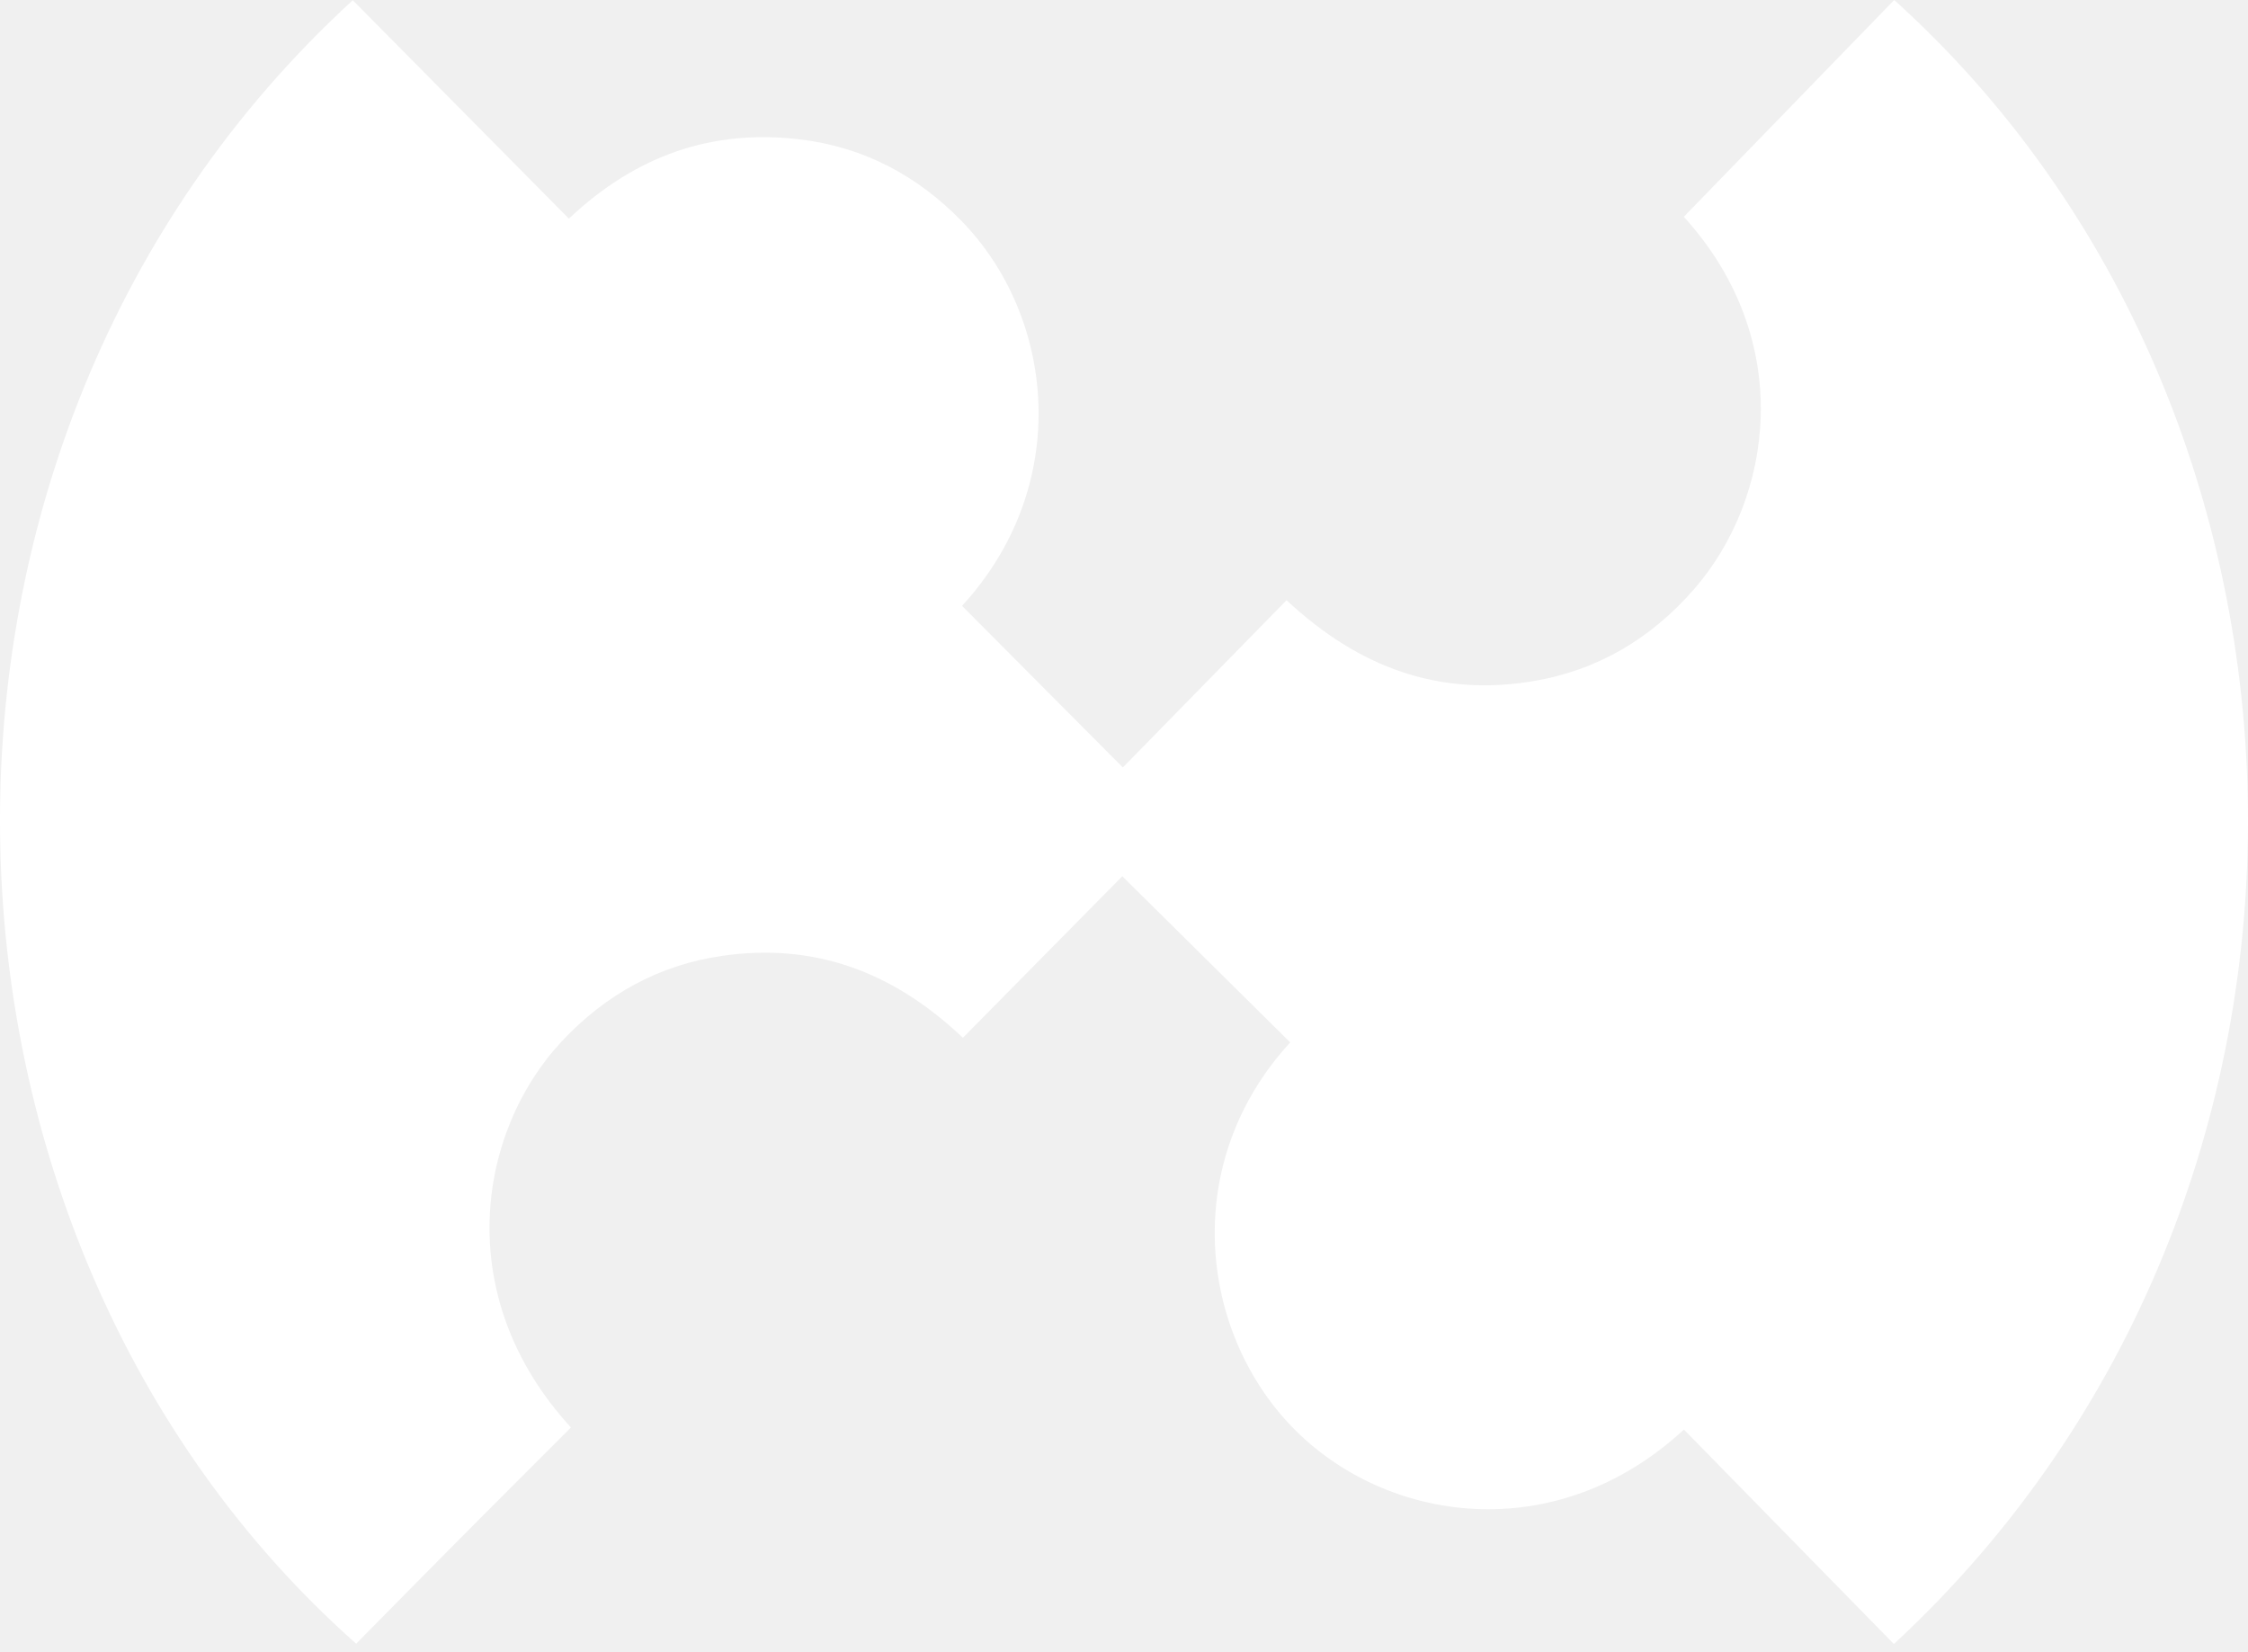
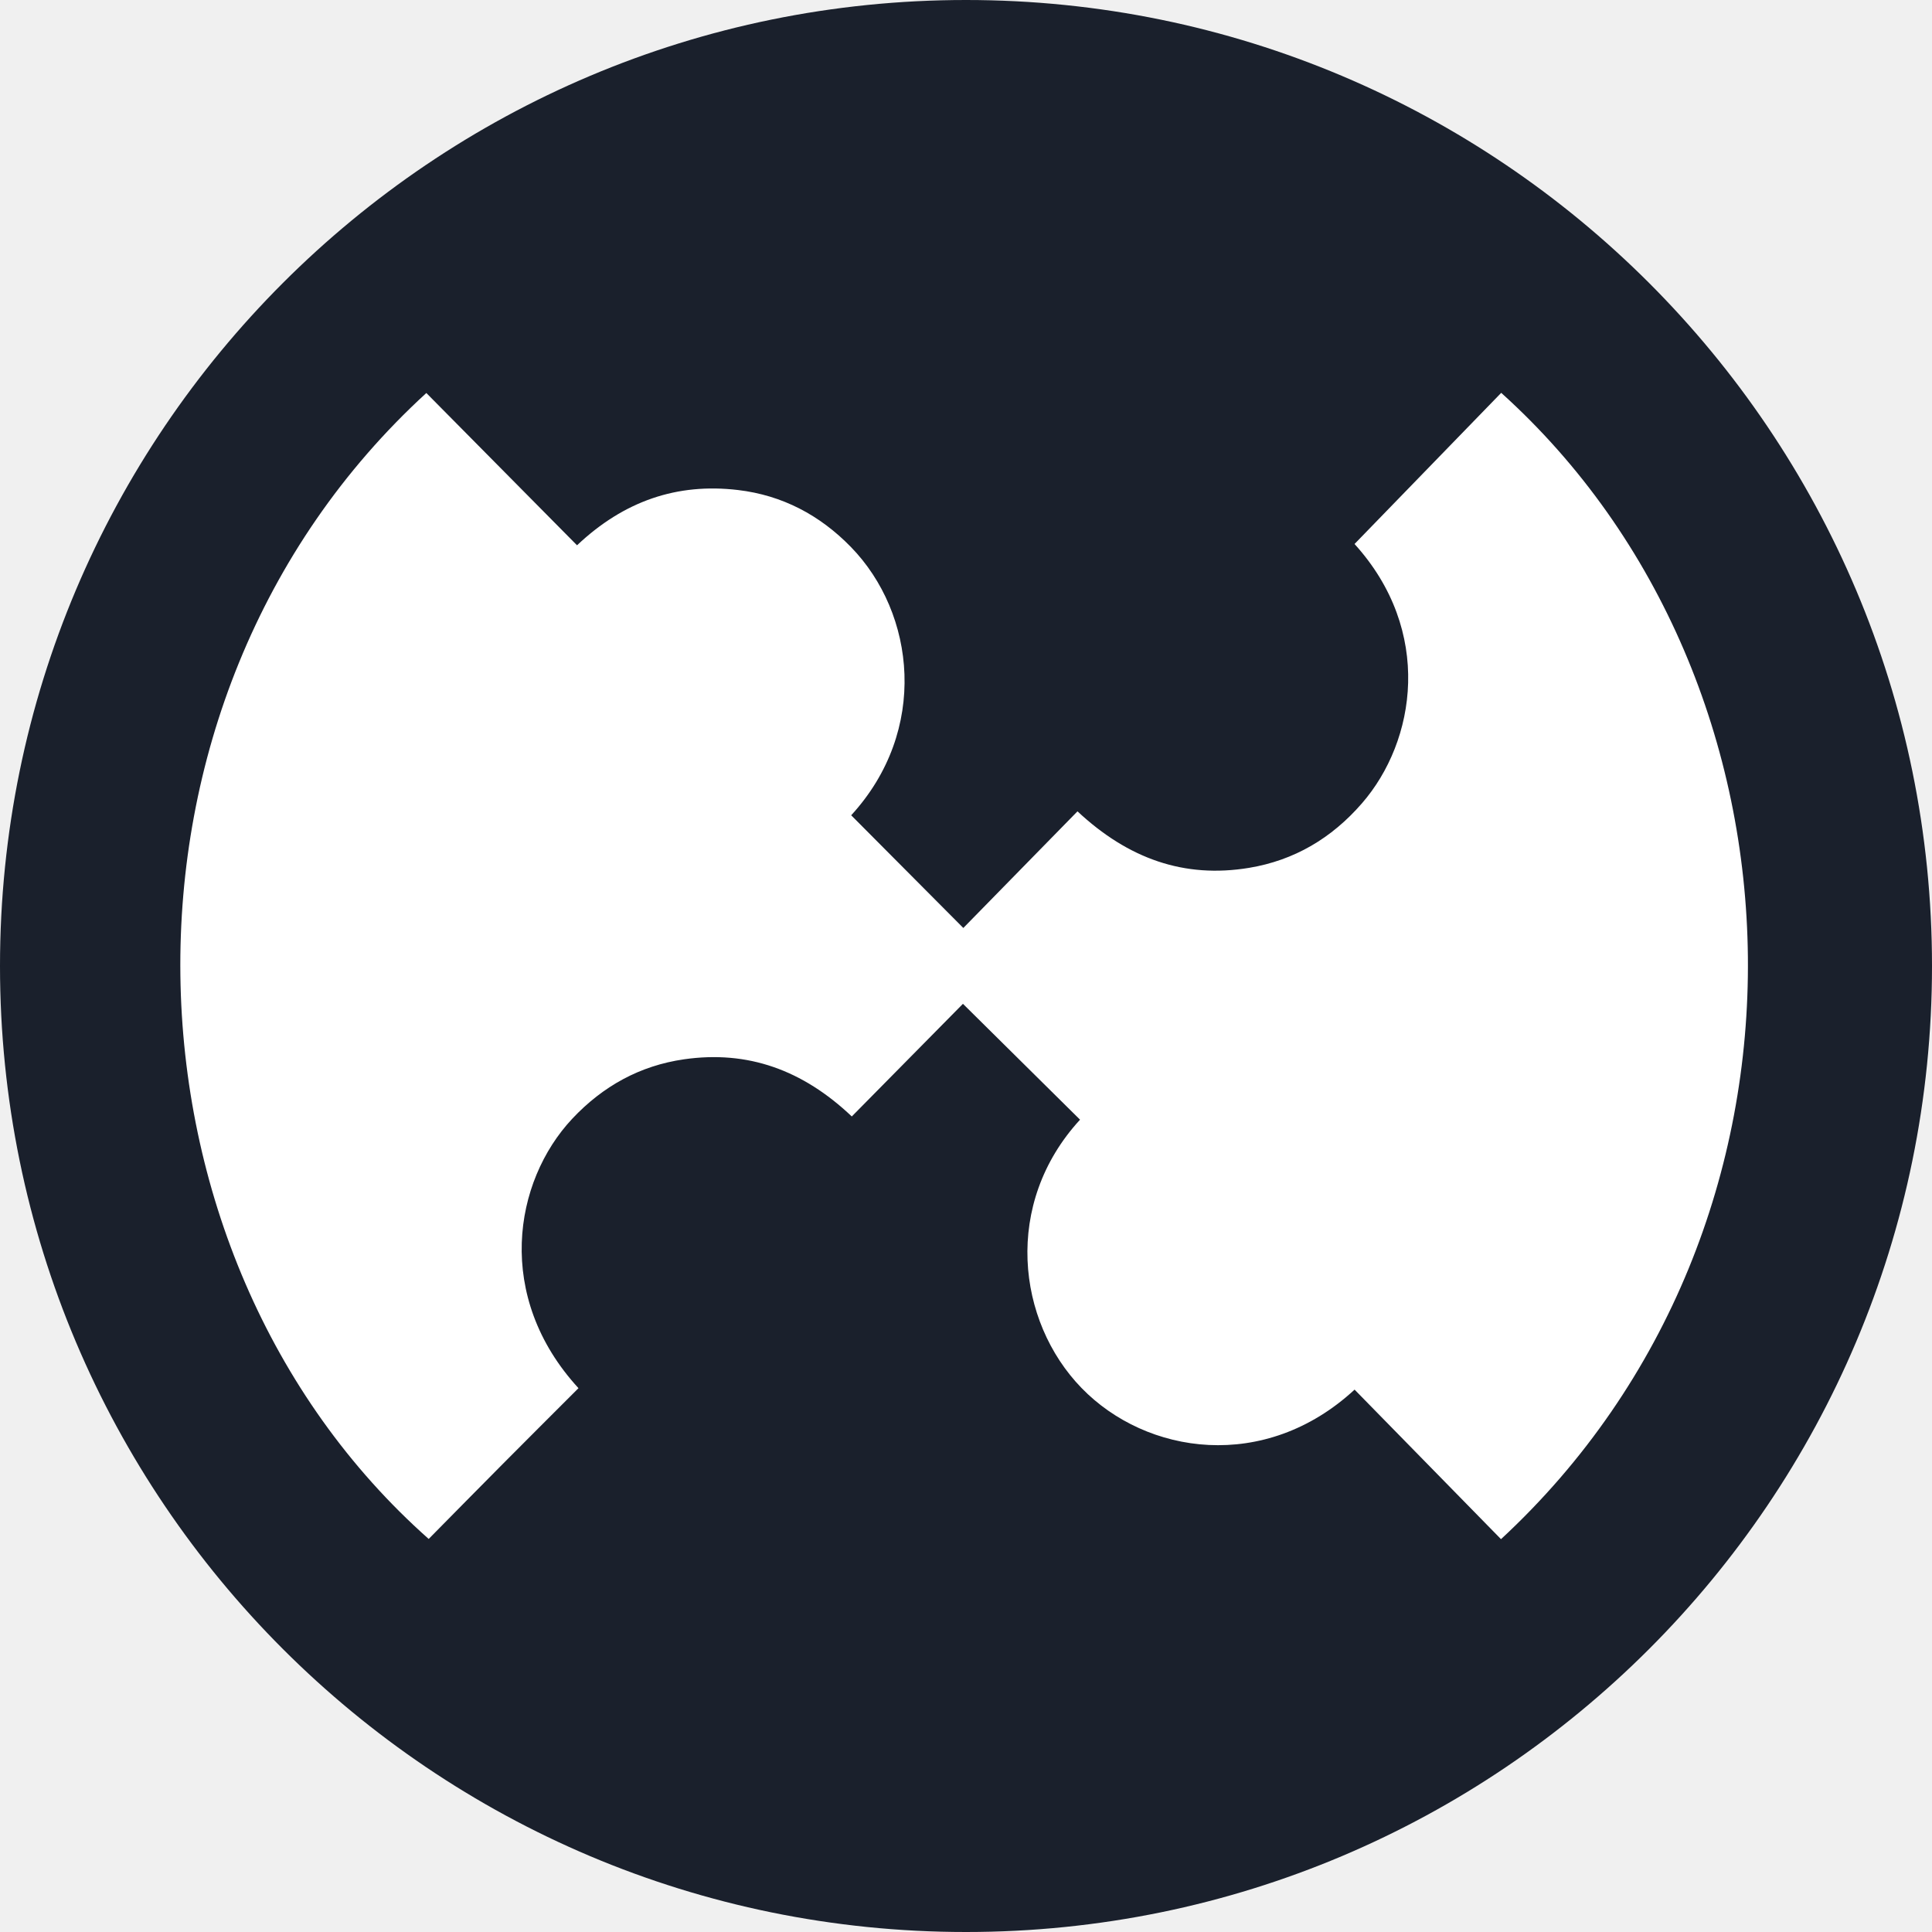
- <svg xmlns="http://www.w3.org/2000/svg" width="260" height="191" viewBox="0 0 260 191" fill="none">
-   <path d="M194.751 25.07C202.949 16.618 211.015 8.309 219.08 0C272.217 47.889 275.057 138.261 219.044 190.125C210.952 181.861 202.843 173.587 194.76 165.323C179.89 179.064 160.246 176.152 149.466 165.046C138.721 153.967 136.432 134.472 149.226 120.552C142.767 114.155 136.299 107.767 129.804 101.334C123.992 107.222 117.755 113.548 111.367 120.016C103.222 112.297 94.118 109.018 83.543 110.537C76.231 111.591 70.092 114.986 65.017 120.383C55.23 130.809 52.107 149.92 66.037 165.082C61.876 169.245 57.679 173.427 53.518 177.617C49.401 181.762 45.293 185.935 41.194 190.089C-12.086 142.871 -15.218 51.337 40.803 0.027C49.09 8.398 57.377 16.779 65.797 25.285C73.587 17.931 82.398 14.921 92.495 16.118C99.824 16.984 106.052 20.263 111.216 25.561C121.961 36.587 124.152 56.019 111.269 70.064C117.498 76.318 123.717 82.572 129.866 88.755C136.059 82.429 142.35 76.005 148.8 69.412C157.22 77.274 166.501 80.562 177.254 78.784C184.752 77.542 190.945 73.87 195.949 68.116C204.999 57.734 207.812 39.463 194.751 25.07Z" fill="white" />
+ <svg xmlns="http://www.w3.org/2000/svg" width="300" height="300" viewBox="0 0 300 300" fill="none">
+   <circle cx="150" cy="150" r="150" fill="#1A202C" />
+   <path d="M210.331 84.471C218.007 76.558 225.557 68.779 233.108 61C282.857 105.835 285.515 190.443 233.075 239C225.499 231.263 217.907 223.517 210.339 215.78C196.417 228.645 178.026 225.918 167.934 215.52C157.874 205.148 155.731 186.897 167.709 173.864C161.662 167.875 155.606 161.895 149.526 155.872C144.085 161.384 138.245 167.306 132.265 173.363C124.639 166.135 116.116 163.066 106.215 164.488C99.37 165.475 93.622 168.653 88.87 173.705C79.708 183.467 76.784 201.359 89.826 215.554C85.93 219.452 82.001 223.366 78.105 227.289C74.25 231.171 70.404 235.077 66.567 238.967C16.685 194.759 13.752 109.063 66.201 61.025C73.96 68.863 81.718 76.709 89.601 84.672C96.894 77.788 105.143 74.969 114.596 76.09C121.457 76.901 127.289 79.971 132.123 84.931C142.183 95.253 144.235 113.446 132.173 126.596C138.004 132.451 143.827 138.306 149.584 144.095C155.382 138.172 161.272 132.158 167.311 125.985C175.194 133.346 183.882 136.424 193.95 134.76C200.969 133.597 206.768 130.159 211.453 124.772C219.925 115.052 222.559 97.947 210.331 84.471Z" fill="white" />
</svg>
